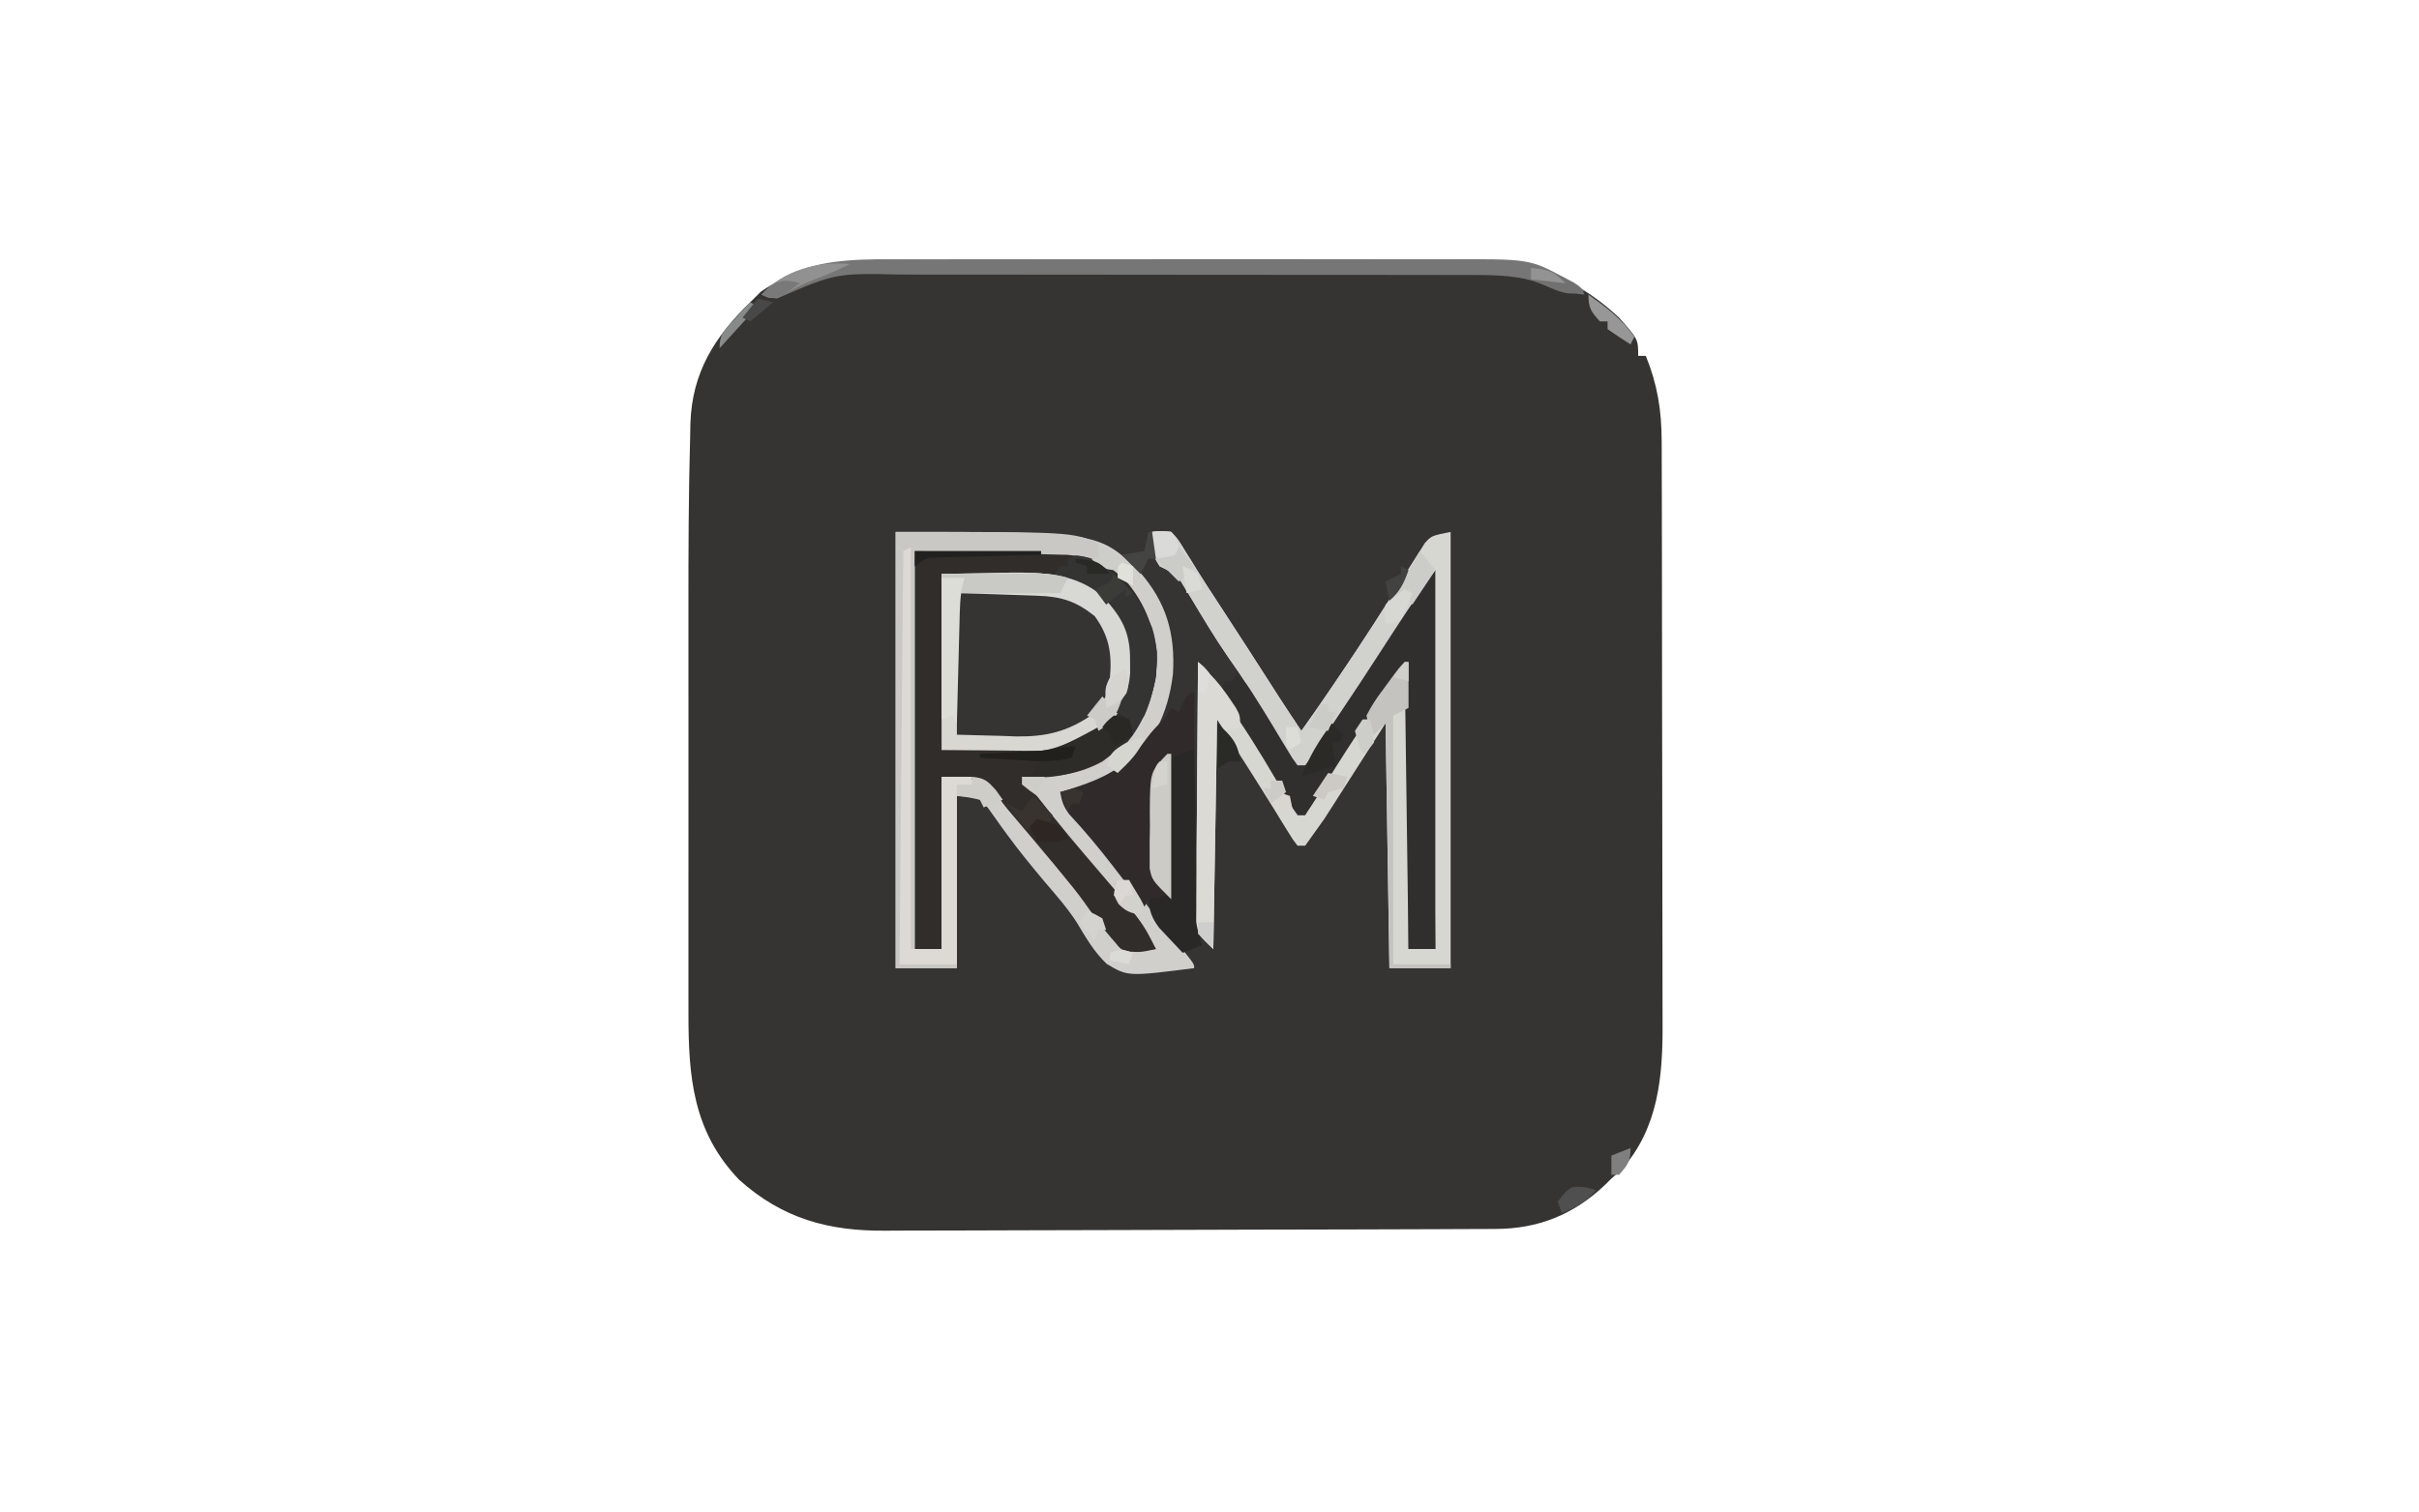
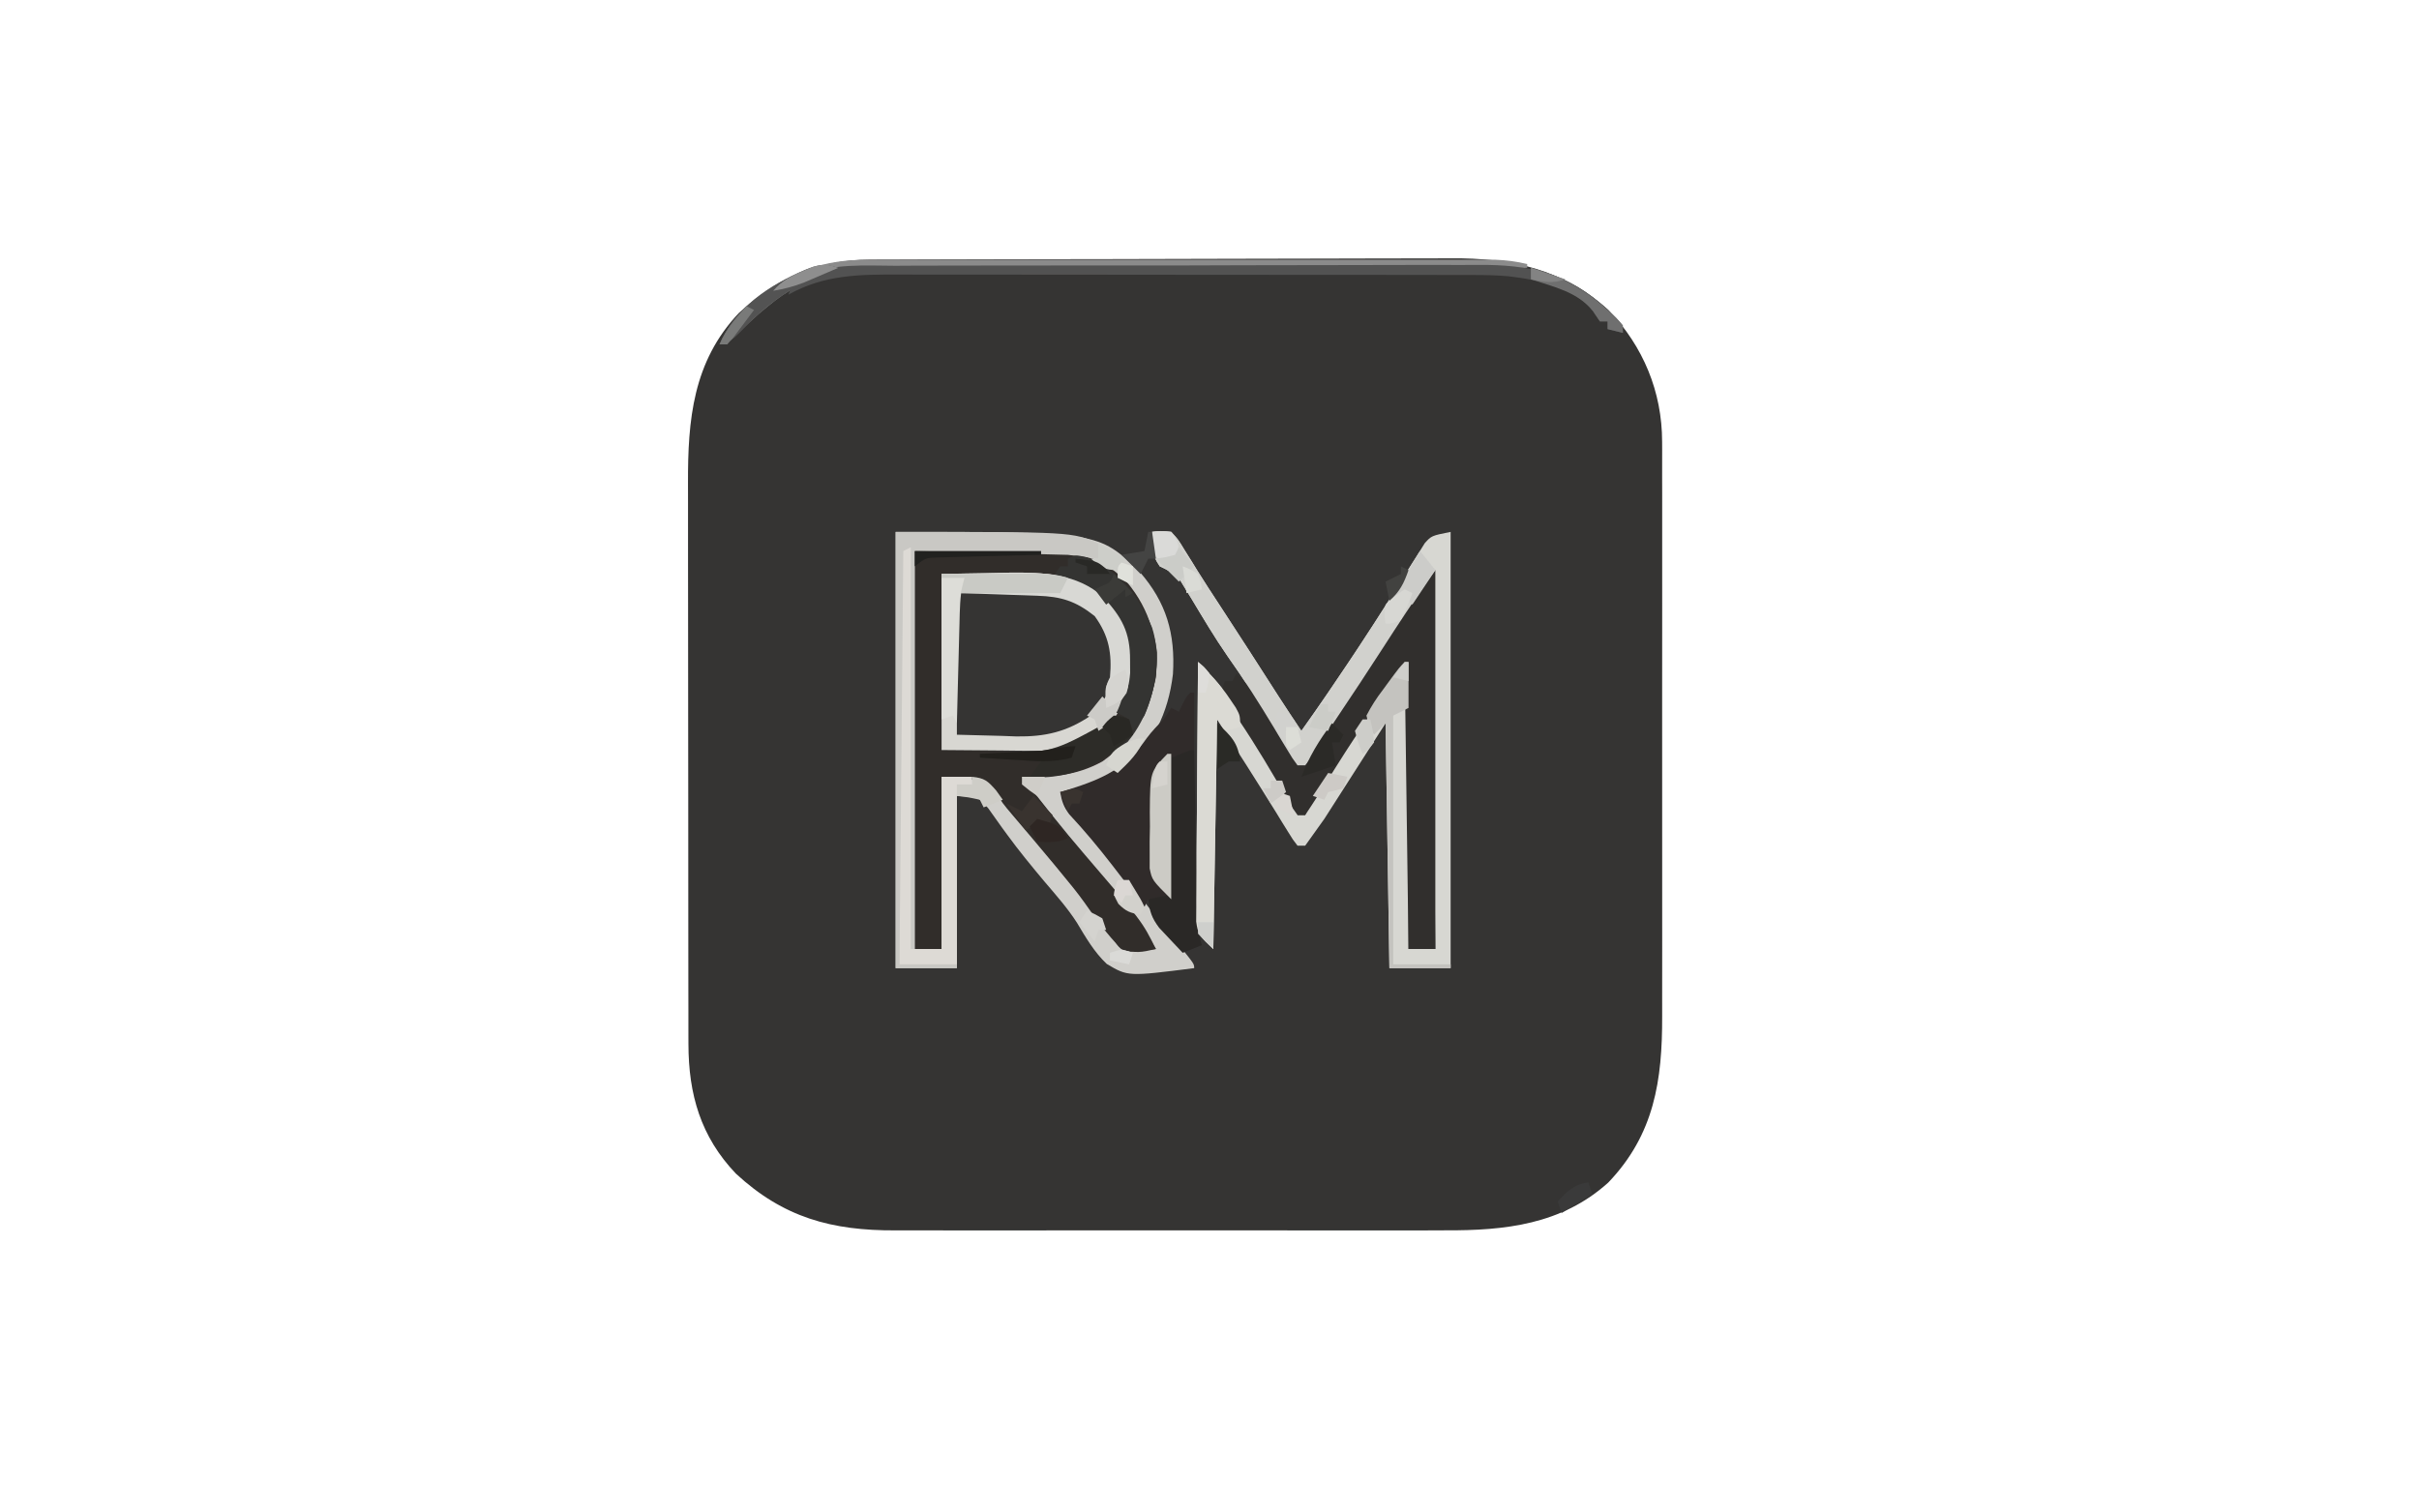
<svg xmlns="http://www.w3.org/2000/svg" version="1.1" width="632" height="395">
-   <path d="M0 0 C1.639 -0.003 3.278 -0.006 4.916 -0.01 C9.342 -0.019 13.768 -0.021 18.193 -0.022 C20.964 -0.023 23.734 -0.025 26.504 -0.027 C36.185 -0.037 45.865 -0.041 55.545 -0.04 C64.545 -0.039 73.545 -0.05 82.545 -0.066 C90.294 -0.079 98.043 -0.084 105.792 -0.084 C110.41 -0.083 115.029 -0.086 119.647 -0.097 C123.992 -0.106 128.336 -0.106 132.681 -0.099 C134.268 -0.098 135.855 -0.101 137.442 -0.107 C155.635 -0.172 168.964 2.41 182.617 15.145 C187.617 20.797 187.617 20.797 187.617 25.145 C188.277 25.145 188.937 25.145 189.617 25.145 C192.652 32.667 193.739 39.352 193.758 47.512 C193.761 48.22 193.764 48.928 193.767 49.658 C193.775 52.012 193.777 54.367 193.779 56.722 C193.783 58.418 193.788 60.114 193.794 61.81 C193.807 66.405 193.813 71 193.818 75.596 C193.821 78.471 193.825 81.346 193.829 84.222 C193.843 93.231 193.852 102.241 193.856 111.251 C193.861 121.627 193.878 132.003 193.907 142.379 C193.929 150.416 193.939 158.452 193.94 166.489 C193.941 171.282 193.947 176.074 193.965 180.866 C193.982 185.378 193.984 189.89 193.975 194.402 C193.974 196.05 193.979 197.698 193.989 199.346 C194.068 213.375 192.973 226.796 183.305 237.77 C181.975 238.946 181.975 238.946 180.617 240.145 C180.054 240.7 179.491 241.254 178.91 241.825 C170.754 249.566 161.452 253.291 150.308 253.299 C149.201 253.306 149.201 253.306 148.071 253.312 C145.596 253.326 143.121 253.332 140.647 253.338 C138.873 253.346 137.098 253.354 135.324 253.363 C129.495 253.389 123.666 253.404 117.836 253.419 C115.827 253.424 113.817 253.429 111.808 253.435 C103.446 253.456 95.083 253.475 86.721 253.486 C74.753 253.503 62.785 253.536 50.817 253.593 C42.394 253.632 33.971 253.651 25.548 253.656 C20.522 253.66 15.496 253.672 10.47 253.704 C5.735 253.735 1.001 253.741 -3.733 253.729 C-5.463 253.729 -7.194 253.737 -8.924 253.755 C-23.799 253.898 -35.864 250.666 -47.246 240.477 C-59.395 227.844 -60.539 213.429 -60.512 196.782 C-60.513 195.347 -60.515 193.912 -60.517 192.476 C-60.522 188.595 -60.52 184.714 -60.517 180.833 C-60.514 176.737 -60.517 172.642 -60.518 168.547 C-60.52 161.652 -60.518 154.757 -60.513 147.863 C-60.508 139.964 -60.509 132.066 -60.515 124.168 C-60.519 117.337 -60.52 110.506 -60.517 103.675 C-60.516 99.618 -60.515 95.561 -60.519 91.504 C-60.529 76.32 -60.491 61.137 -60.066 45.957 C-60.044 44.872 -60.023 43.787 -60.001 42.67 C-59.55 29.543 -53.745 20.197 -44.383 11.145 C-43.475 10.238 -42.568 9.33 -41.633 8.395 C-28.733 -0.535 -15.067 -0.006 0 0 Z " fill="#353433" transform="translate(240.3826,67.85474)" />
+   <path d="M0 0 C0.706 -0.004 1.411 -0.007 2.138 -0.011 C4.497 -0.022 6.856 -0.026 9.214 -0.03 C10.908 -0.036 12.602 -0.043 14.296 -0.05 C19.856 -0.071 25.415 -0.081 30.974 -0.091 C32.892 -0.095 34.81 -0.099 36.728 -0.103 C45.744 -0.123 54.759 -0.137 63.775 -0.145 C74.16 -0.155 84.544 -0.181 94.929 -0.222 C102.969 -0.252 111.009 -0.267 119.049 -0.27 C123.844 -0.272 128.639 -0.281 133.435 -0.306 C137.953 -0.33 142.47 -0.334 146.988 -0.324 C148.637 -0.323 150.286 -0.329 151.935 -0.343 C167.608 -0.467 181.159 2.37 193.13 13.178 C202.183 22.642 207.127 34.51 207.134 47.572 C207.139 48.625 207.139 48.625 207.144 49.699 C207.152 52.028 207.146 54.357 207.139 56.686 C207.142 58.365 207.146 60.045 207.15 61.724 C207.159 66.27 207.155 70.815 207.149 75.361 C207.144 80.129 207.149 84.897 207.152 89.665 C207.156 97.672 207.151 105.68 207.141 113.688 C207.13 122.929 207.134 132.169 207.145 141.41 C207.154 149.359 207.155 157.309 207.15 165.258 C207.147 169.999 207.146 174.74 207.153 179.481 C207.159 183.941 207.155 188.401 207.143 192.861 C207.141 194.492 207.141 196.123 207.146 197.754 C207.187 214.439 205.125 228.575 193.064 241.182 C180.89 252.137 166.13 253.749 150.455 253.665 C148.74 253.67 147.025 253.677 145.31 253.686 C140.69 253.704 136.071 253.697 131.451 253.684 C126.594 253.674 121.737 253.684 116.879 253.69 C108.726 253.697 100.572 253.688 92.419 253.669 C83.02 253.647 73.622 253.654 64.224 253.676 C56.124 253.694 48.025 253.697 39.925 253.686 C35.1 253.68 30.276 253.679 25.452 253.692 C20.914 253.704 16.377 253.696 11.84 253.673 C10.184 253.668 8.529 253.669 6.873 253.678 C-9.789 253.759 -22.433 250.347 -34.87 238.835 C-44.069 229.178 -47.235 218.111 -47.253 205.008 C-47.255 204.325 -47.258 203.641 -47.26 202.937 C-47.266 200.665 -47.266 198.393 -47.265 196.121 C-47.268 194.484 -47.271 192.848 -47.275 191.211 C-47.284 186.777 -47.286 182.343 -47.287 177.909 C-47.287 175.134 -47.29 172.359 -47.292 169.584 C-47.302 159.889 -47.306 150.195 -47.305 140.501 C-47.304 131.487 -47.315 122.473 -47.331 113.459 C-47.344 105.702 -47.349 97.946 -47.348 90.189 C-47.348 85.564 -47.351 80.94 -47.362 76.315 C-47.371 71.961 -47.371 67.606 -47.364 63.252 C-47.363 61.662 -47.365 60.072 -47.371 58.482 C-47.431 41.858 -46.085 26.634 -34.092 13.956 C-24.235 4.918 -13.373 0.045 0 0 Z " fill="#353433" transform="translate(227.1195,67.85283)" />
  <path d="M0 0 C53.003 0 53.003 0 63.727 10.402 C70.766 18.446 73.09 26.637 72.449 37.164 C71.266 47.271 67.086 56.186 58.98 62.598 C53.894 65.933 49.162 68 43 68 C45.962 72.746 49.033 77.177 52.812 81.312 C56.684 85.55 60.078 90.034 63.48 94.652 C66.915 99.27 70.558 103.725 74.19 108.188 C78 112.896 78 112.896 78 114 C60.687 116.194 60.687 116.194 55.151 112.9 C51.874 109.805 49.661 105.965 47.36 102.122 C44.901 98.286 41.887 94.902 38.938 91.438 C35.55 87.389 32.202 83.338 29.098 79.066 C28.655 78.462 28.212 77.857 27.756 77.235 C26.583 75.615 25.431 73.98 24.281 72.344 C21.831 69.363 21.831 69.363 16 69 C16 83.85 16 98.7 16 114 C10.72 114 5.44 114 0 114 C0 76.38 0 38.76 0 0 Z " fill="#353433" transform="translate(234,139)" />
  <path d="M0 0 C2.281 -0.297 2.281 -0.297 5 0 C6.781 1.922 6.781 1.922 8.5 4.75 C9.182 5.841 9.864 6.931 10.566 8.055 C10.947 8.676 11.327 9.297 11.719 9.937 C13.676 13.089 15.715 16.185 17.746 19.29 C22.909 27.182 28.014 35.112 33.098 43.055 C35.037 46.057 37.011 49.031 39 52 C43.275 46.009 47.413 39.933 51.5 33.812 C52.001 33.066 52.501 32.319 53.017 31.55 C56.056 26.993 59.021 22.397 61.934 17.758 C62.599 16.709 63.264 15.66 63.949 14.579 C65.258 12.512 66.554 10.436 67.836 8.353 C68.735 6.939 68.735 6.939 69.652 5.496 C70.178 4.652 70.704 3.809 71.246 2.939 C73 1 73 1 78 0 C78 37.62 78 75.24 78 114 C72.72 114 67.44 114 62 114 C61.67 92.88 61.34 71.76 61 50 C55.72 58.25 50.44 66.5 45 75 C43.35 77.31 41.7 79.62 40 82 C39.34 82 38.68 82 38 82 C36.814 80.478 36.814 80.478 35.496 78.336 C35.002 77.542 34.507 76.748 33.998 75.93 C33.483 75.087 32.968 74.244 32.438 73.375 C27.376 65.191 22.206 57.098 17 49 C16.67 68.8 16.34 88.6 16 109 C12 105 12 105 11.519 101.824 C11.528 100.571 11.537 99.319 11.546 98.028 C11.545 97.335 11.545 96.642 11.544 95.928 C11.547 93.644 11.578 91.362 11.609 89.078 C11.617 87.492 11.623 85.906 11.627 84.32 C11.642 80.15 11.681 75.982 11.725 71.812 C11.766 67.556 11.785 63.3 11.805 59.043 C11.848 50.695 11.916 42.348 12 34 C15.043 36.999 17.742 39.806 20.051 43.406 C20.581 44.227 21.111 45.048 21.657 45.893 C22.204 46.753 22.75 47.614 23.312 48.5 C23.88 49.385 24.447 50.27 25.032 51.181 C26.696 53.783 28.35 56.39 30 59 C30.683 60.074 30.683 60.074 31.379 61.169 C38 71.604 38 71.604 38 74 C38.66 74 39.32 74 40 74 C40.249 73.301 40.498 72.602 40.755 71.882 C42.17 68.606 43.937 65.853 45.922 62.887 C46.304 62.313 46.687 61.74 47.081 61.15 C47.889 59.94 48.699 58.733 49.512 57.527 C50.737 55.707 51.955 53.882 53.172 52.057 C62.537 38.049 62.537 38.049 66 34 C66.33 34 66.66 34 67 34 C67 58.75 67 83.5 67 109 C69.31 109 71.62 109 74 109 C73.505 60.49 73.505 60.49 73 11 C68.71 17.6 64.42 24.2 60 31 C53.688 40.5 53.688 40.5 50.738 44.898 C48.985 47.515 47.252 50.143 45.543 52.789 C44.828 53.89 44.112 54.991 43.375 56.125 C42.764 57.076 42.153 58.028 41.523 59.008 C41.021 59.665 40.518 60.323 40 61 C39.34 61 38.68 61 38 61 C36.691 59.231 36.691 59.231 35.207 56.758 C34.659 55.855 34.11 54.953 33.545 54.023 C32.973 53.067 32.402 52.11 31.812 51.125 C27.972 44.744 24.024 38.533 19.707 32.464 C16.339 27.603 13.32 22.51 10.275 17.441 C9.778 16.636 9.282 15.83 8.77 15 C8.332 14.278 7.895 13.556 7.445 12.812 C5.802 10.752 4.346 10.127 2 9 C-0.29 5.565 -0.178 4.015 0 0 Z " fill="#D7D7D2" transform="translate(301,139)" />
  <path d="M0 0 C53.003 0 53.003 0 63.727 10.402 C70.766 18.446 73.09 26.637 72.449 37.164 C71.266 47.271 67.086 56.186 58.98 62.598 C53.894 65.933 49.162 68 43 68 C45.962 72.746 49.033 77.177 52.812 81.312 C56.684 85.55 60.078 90.034 63.48 94.652 C66.915 99.27 70.558 103.725 74.19 108.188 C78 112.896 78 112.896 78 114 C60.687 116.194 60.687 116.194 55.151 112.9 C51.874 109.805 49.661 105.965 47.36 102.122 C44.901 98.286 41.887 94.902 38.938 91.438 C35.55 87.389 32.202 83.338 29.098 79.066 C28.655 78.462 28.212 77.857 27.756 77.235 C26.583 75.615 25.431 73.98 24.281 72.344 C21.831 69.363 21.831 69.363 16 69 C16 83.85 16 98.7 16 114 C10.72 114 5.44 114 0 114 C0 76.38 0 38.76 0 0 Z M5 5 C5 39.32 5 73.64 5 109 C7.31 109 9.62 109 12 109 C12 94.15 12 79.3 12 64 C23 65 23 65 25.508 66.68 C26.041 67.404 26.575 68.129 27.125 68.875 C28.084 70.109 28.084 70.109 29.062 71.367 C29.702 72.236 30.341 73.105 31 74 C32.368 75.672 33.743 77.339 35.125 79 C35.865 79.913 36.605 80.825 37.367 81.766 C39.398 84.269 41.45 86.754 43.508 89.234 C44.125 89.979 44.742 90.725 45.378 91.492 C46.597 92.962 47.817 94.431 49.04 95.898 C51.752 99.177 54.299 102.421 56.621 105.988 C58.647 109.162 58.647 109.162 61.457 109.684 C62.989 109.524 64.521 109.363 66.053 109.203 C66.696 109.136 67.338 109.069 68 109 C64.077 102.879 59.864 97.187 55.188 91.625 C53.952 90.139 52.716 88.654 51.48 87.168 C50.885 86.456 50.29 85.743 49.677 85.009 C43.941 78.138 38.282 71.229 33 64 C34.279 64.062 35.557 64.124 36.875 64.188 C46.333 64.173 53.374 60.745 60.625 54.875 C65.969 48.407 68.381 39.824 68.285 31.504 C67.53 24.872 64.258 18.064 60 13 C43.252 -0.321 29.275 5 5 5 Z " fill="#D0CFCB" transform="translate(234,139)" />
  <path d="M0 0 C46.664 0 46.664 0 55.465 8.156 C61.481 15.382 63.806 23.78 63 33 C61.058 42.496 56.942 49.372 49 55 C42.121 58.784 35.661 59.15 28 59 C33.352 65.905 38.733 72.757 44.438 79.375 C59.387 96.774 59.387 96.774 63 104 C59.196 104.873 57.635 105.194 54 104 C50.28 100.28 47.329 96.136 44.312 91.838 C42.484 89.278 40.506 86.859 38.5 84.438 C37.783 83.566 37.067 82.695 36.328 81.797 C32.771 77.523 29.179 73.28 25.578 69.043 C23 66 23 66 20.859 62.676 C17.306 58.801 17.306 58.801 7 59 C7 73.85 7 88.7 7 104 C4.69 104 2.38 104 0 104 C0 69.68 0 35.36 0 0 Z M7 6 C7 21.18 7 36.36 7 52 C12.074 52.103 17.148 52.206 22.375 52.312 C23.955 52.358 25.534 52.404 27.162 52.45 C36.176 52.539 43.608 51.764 50.634 45.556 C56.021 39.665 56.509 32.821 56.379 25.195 C55.639 18.956 52.515 15.549 48.25 11.188 C39.654 5.402 31.044 5.62 20.938 5.812 C16.338 5.874 11.739 5.936 7 6 Z " fill="#312D2A" transform="translate(239,144)" />
  <path d="M0 0 C0.33 0 0.66 0 1 0 C1 32.67 1 65.34 1 99 C-1.31 99 -3.62 99 -6 99 C-6.33 74.58 -6.66 50.16 -7 25 C-13.069 33.497 -18.977 41.864 -24.5 50.688 C-25.698 52.587 -26.896 54.487 -28.094 56.387 C-28.862 57.612 -28.862 57.612 -29.646 58.862 C-30.74 60.59 -31.866 62.298 -33 64 C-33.66 64 -34.32 64 -35 64 C-36.202 62.354 -36.202 62.354 -37.539 60.047 C-38.034 59.205 -38.529 58.363 -39.038 57.496 C-39.562 56.59 -40.086 55.684 -40.625 54.75 C-44.758 47.693 -48.994 40.858 -53.77 34.215 C-54.176 33.484 -54.582 32.753 -55 32 C-54.505 30.515 -54.505 30.515 -54 29 C-53.34 29 -52.68 29 -52 29 C-51.67 28.34 -51.34 27.68 -51 27 C-46.545 31.08 -43.418 35.603 -40.188 40.688 C-39.685 41.459 -39.183 42.231 -38.666 43.025 C-35 48.736 -35 48.736 -35 51 C-30.741 47.28 -28.113 42.643 -25.188 37.875 C-21.553 32.031 -17.88 26.275 -13.863 20.684 C-10.666 16.078 -7.666 11.343 -4.642 6.623 C-4.185 5.911 -3.729 5.198 -3.258 4.465 C-2.641 3.5 -2.641 3.5 -2.012 2.515 C-1 1 -1 1 0 0 Z " fill="#312F2D" transform="translate(374,149)" />
  <path d="M0 0 C0.33 0 0.66 0 1 0 C1 4.95 1 9.9 1 15 C-0.98 15.66 -2.96 16.32 -5 17 C-5 29.21 -5 41.42 -5 54 C-6.98 54 -8.96 54 -11 54 C-11.33 54.66 -11.66 55.32 -12 56 C-12.387 55.497 -12.775 54.993 -13.174 54.475 C-14.968 52.148 -16.765 49.824 -18.562 47.5 C-19.172 46.709 -19.781 45.917 -20.408 45.102 C-23.98 40.491 -27.647 36.067 -31.633 31.807 C-33.106 29.86 -33.587 28.386 -34 26 C-33.203 25.758 -32.407 25.515 -31.586 25.266 C-22.604 22.425 -16.845 19.725 -11.395 11.902 C-10.055 10.075 -8.603 8.594 -7 7 C-6.34 6.01 -5.68 5.02 -5 4 C-4.34 4.33 -3.68 4.66 -3 5 C-2.691 4.361 -2.381 3.721 -2.062 3.062 C-1 1 -1 1 0 0 Z " fill="#302B2A" transform="translate(311,181)" />
  <path d="M0 0 C6.837 -0.124 6.837 -0.124 13.812 -0.25 C15.226 -0.286 16.64 -0.323 18.097 -0.36 C26.745 -0.435 35.514 -0.049 42.232 6.015 C48.103 12.381 49.479 17.028 49.305 25.672 C48.78 31.402 47.311 35.761 43.129 39.812 C37.099 44.554 32.252 46.257 24.512 46.195 C23.225 46.19 21.938 46.185 20.612 46.18 C18.987 46.162 17.362 46.144 15.688 46.125 C7.922 46.063 7.922 46.063 0 46 C0 30.82 0 15.64 0 0 Z M4 5 C4 17.21 4 29.42 4 42 C7.919 42.103 11.838 42.206 15.875 42.312 C17.089 42.358 18.303 42.404 19.554 42.45 C27.133 42.546 32.668 41.264 39 37 C43.173 32.827 44.801 29.026 45.375 23.188 C45.224 18.49 43.778 14.779 41 11 C35.951 6.364 31.661 4.87 24.801 4.902 C23.712 4.905 22.623 4.907 21.501 4.91 C19.428 4.924 19.428 4.924 17.312 4.938 C12.919 4.958 8.526 4.979 4 5 Z " fill="#D8D7D2" transform="translate(246,150)" />
-   <path d="M0 0 C1.639 -0.003 3.278 -0.006 4.916 -0.01 C9.342 -0.019 13.768 -0.021 18.193 -0.022 C20.964 -0.023 23.734 -0.025 26.504 -0.027 C36.185 -0.037 45.865 -0.041 55.545 -0.04 C64.545 -0.039 73.545 -0.05 82.545 -0.066 C90.294 -0.079 98.043 -0.084 105.792 -0.084 C110.41 -0.083 115.029 -0.086 119.647 -0.097 C123.992 -0.106 128.336 -0.106 132.681 -0.099 C134.268 -0.098 135.855 -0.101 137.442 -0.107 C159.201 -0.185 159.201 -0.185 168.242 4.645 C169.06 5.068 169.877 5.491 170.719 5.927 C172.617 7.145 172.617 7.145 173.617 9.145 C169.787 8.754 166.726 8.193 163.18 6.645 C157.073 4.074 150.802 4.02 144.244 4.012 C143.548 4.009 142.851 4.007 142.133 4.005 C139.823 3.998 137.513 3.999 135.202 4 C133.536 3.997 131.87 3.994 130.203 3.99 C125.693 3.981 121.182 3.979 116.672 3.978 C113.849 3.977 111.026 3.975 108.203 3.973 C98.34 3.963 88.477 3.959 78.614 3.96 C69.444 3.961 60.273 3.95 51.103 3.934 C43.211 3.921 35.318 3.916 27.426 3.916 C22.721 3.917 18.015 3.914 13.31 3.903 C8.881 3.894 4.452 3.894 0.023 3.901 C-1.594 3.902 -3.211 3.899 -4.829 3.893 C-22.038 3.522 -22.038 3.522 -37.383 10.145 C-39.758 9.895 -39.758 9.895 -41.383 9.145 C-38.9 6.267 -36.296 4.998 -32.82 3.52 C-31.849 3.095 -30.879 2.669 -29.879 2.231 C-20.304 -0.743 -9.929 -0.004 0 0 Z " fill="#767676" transform="translate(240.3826,67.85474)" />
  <path d="M0 0 C2.281 -0.297 2.281 -0.297 5 0 C6.781 1.922 6.781 1.922 8.5 4.75 C9.182 5.841 9.864 6.931 10.566 8.055 C10.947 8.676 11.327 9.297 11.719 9.937 C13.676 13.089 15.715 16.185 17.746 19.29 C22.909 27.182 28.014 35.112 33.098 43.055 C35.037 46.057 37.011 49.031 39 52 C49.908 36.714 60.053 20.923 70 5 C71.32 6.65 72.64 8.3 74 10 C73.622 10.525 73.245 11.049 72.855 11.59 C68.482 17.746 64.356 24.04 60.271 30.388 C56.321 36.522 52.297 42.603 48.23 48.66 C46.836 50.739 45.468 52.828 44.113 54.934 C43.581 55.76 43.049 56.586 42.5 57.438 C41.835 58.487 41.835 58.487 41.156 59.559 C40.775 60.034 40.393 60.51 40 61 C39.34 61 38.68 61 38 61 C36.691 59.231 36.691 59.231 35.207 56.758 C34.659 55.855 34.11 54.953 33.545 54.023 C32.973 53.067 32.402 52.11 31.812 51.125 C27.972 44.744 24.024 38.533 19.707 32.464 C16.339 27.603 13.32 22.51 10.275 17.441 C9.778 16.636 9.282 15.83 8.77 15 C8.332 14.278 7.895 13.556 7.445 12.812 C5.802 10.752 4.346 10.127 2 9 C-0.29 5.565 -0.178 4.015 0 0 Z " fill="#D1D1CD" transform="translate(301,139)" />
  <path d="M0 0 C0.66 0 1.32 0 2 0 C2 34.65 2 69.3 2 105 C4.64 105 7.28 105 10 105 C10 90.15 10 75.3 10 60 C12.64 60 15.28 60 18 60 C18 60.66 18 61.32 18 62 C16.68 62 15.36 62 14 62 C14 77.51 14 93.02 14 109 C9.05 109 4.1 109 -1 109 C-1.023 94.936 -1.041 80.872 -1.052 66.807 C-1.057 60.278 -1.064 53.748 -1.075 47.218 C-1.086 40.922 -1.092 34.626 -1.095 28.331 C-1.097 25.923 -1.1 23.515 -1.106 21.107 C-1.113 17.747 -1.114 14.387 -1.114 11.028 C-1.117 10.021 -1.121 9.015 -1.124 7.978 C-1.123 7.068 -1.122 6.158 -1.12 5.22 C-1.122 4.027 -1.122 4.027 -1.123 2.81 C-1 1 -1 1 0 0 Z " fill="#DDDAD5" transform="translate(236,143)" />
  <path d="M0 0 C46 0 46 0 53 3 C53 4.32 53 5.64 53 7 C50.36 6.67 47.72 6.34 45 6 C25.2 5.505 25.2 5.505 5 5 C5 39.32 5 73.64 5 109 C4.67 109 4.34 109 4 109 C4 74.35 4 39.7 4 4 C3.01 4.495 3.01 4.495 2 5 C1.67 40.64 1.34 76.28 1 113 C5.95 113 10.9 113 16 113 C16 113.33 16 113.66 16 114 C10.72 114 5.44 114 0 114 C0 76.38 0 38.76 0 0 Z " fill="#C9C8C4" transform="translate(234,139)" />
+   <path d="M0 0 C0.711 -0.002 1.423 -0.003 2.155 -0.005 C4.533 -0.009 6.91 -0.006 9.288 -0.002 C10.994 -0.004 12.701 -0.006 14.408 -0.008 C19.04 -0.012 23.673 -0.011 28.305 -0.007 C33.152 -0.005 38 -0.007 42.848 -0.009 C50.988 -0.011 59.129 -0.008 67.27 -0.003 C76.682 0.002 86.094 0 95.505 -0.005 C103.586 -0.01 111.667 -0.01 119.748 -0.008 C124.574 -0.006 129.4 -0.006 134.227 -0.009 C138.764 -0.012 143.301 -0.01 147.839 -0.004 C149.504 -0.003 151.169 -0.003 152.835 -0.006 C155.108 -0.008 157.38 -0.005 159.653 0 C160.925 0 162.197 0.001 163.508 0.001 C166.415 0.111 169.005 0.45 171.827 1.127 C171.827 1.457 171.827 1.787 171.827 2.127 C170.893 2.128 169.959 2.128 168.997 2.129 C146.252 2.143 123.508 2.186 100.764 2.259 C89.765 2.294 78.766 2.319 67.767 2.323 C58.178 2.326 48.589 2.346 39.001 2.388 C33.925 2.409 28.85 2.421 23.775 2.413 C18.993 2.406 14.211 2.422 9.429 2.455 C7.679 2.463 5.929 2.463 4.178 2.454 C-8.095 2.394 -16.806 4.058 -26.486 12.127 C-27.308 12.809 -28.131 13.491 -28.978 14.193 C-30.763 15.766 -32.458 17.357 -34.111 19.064 C-36.173 21.127 -36.173 21.127 -39.173 22.127 C-35.132 12.576 -26.157 6.582 -16.861 2.752 C-11.183 0.593 -6.075 0.002 0 0 Z " fill="#8B8B8B" transform="translate(227.1733,67.87302)" />
  <path d="M0 0 C0.01 0.58 0.021 1.16 0.031 1.757 C0.139 7.792 0.254 13.826 0.372 19.861 C0.416 22.113 0.457 24.365 0.497 26.618 C0.555 29.855 0.619 33.091 0.684 36.328 C0.7 37.336 0.717 38.343 0.734 39.381 C0.754 40.322 0.774 41.262 0.795 42.231 C0.81 43.058 0.826 43.884 0.842 44.735 C0.996 46.936 1.394 48.883 2 51 C0.35 51.66 -1.3 52.32 -3 53 C-4.324 51.615 -5.634 50.217 -6.938 48.812 C-7.668 48.035 -8.399 47.258 -9.152 46.457 C-11.099 43.869 -11.644 42.181 -12 39 C-9.525 38.505 -9.525 38.505 -7 38 C-6.67 26.12 -6.34 14.24 -6 2 C-1 0 -1 0 0 0 Z " fill="#2A2826" transform="translate(312,196)" />
  <path d="M0 0 C9.042 3.851 13.468 9.487 17.375 18.438 C19.773 26.168 18.461 34.085 15.375 41.438 C14.419 42.803 13.429 44.147 12.375 45.438 C12.045 44.447 11.715 43.458 11.375 42.438 C9.375 41.229 9.375 41.229 7.375 40.438 C7.87 39.551 8.365 38.664 8.875 37.75 C11.446 31.668 11.796 24.145 9.426 17.961 C5.034 10.562 -0.587 7.749 -8.625 5.438 C-7.965 4.447 -7.305 3.458 -6.625 2.438 C-5.965 2.438 -5.305 2.438 -4.625 2.438 C-4.625 1.778 -4.625 1.117 -4.625 0.438 C-2.625 -0.562 -2.625 -0.562 0 0 Z " fill="#343432" transform="translate(283.625,145.5625)" />
  <path d="M0 0 C3.11 3.065 5.892 5.984 8.312 9.625 C8.824 10.38 9.336 11.136 9.863 11.914 C11 14 11 14 11 17 C9.68 17.33 8.36 17.66 7 18 C6.34 17.01 5.68 16.02 5 15 C4.67 34.8 4.34 54.6 4 75 C0 71 0 71 -0.481 67.824 C-0.472 66.571 -0.463 65.319 -0.454 64.028 C-0.455 63.335 -0.455 62.642 -0.456 61.928 C-0.453 59.644 -0.422 57.362 -0.391 55.078 C-0.383 53.492 -0.377 51.906 -0.373 50.32 C-0.358 46.15 -0.319 41.982 -0.275 37.812 C-0.234 33.556 -0.215 29.3 -0.195 25.043 C-0.152 16.695 -0.084 8.348 0 0 Z " fill="#DBDAD4" transform="translate(313,173)" />
  <path d="M0 0 C3.928 -0.1 7.856 -0.172 11.786 -0.22 C13.766 -0.249 15.745 -0.3 17.725 -0.352 C26.49 -0.44 35.411 -0.143 42.232 6.015 C47.108 11.303 49.283 15.211 49.25 22.5 C49.258 24.186 49.258 24.186 49.266 25.906 C49.01 28.88 48.642 30.542 47 33 C44.875 34.25 44.875 34.25 43 35 C42.875 29.25 42.875 29.25 44 27 C44.541 20.724 43.75 16.172 40 11 C35.044 7.055 31.251 5.896 25.02 5.684 C23.856 5.642 22.693 5.6 21.494 5.557 C20.279 5.517 19.064 5.478 17.812 5.438 C16.586 5.394 15.359 5.351 14.096 5.307 C11.064 5.2 8.032 5.098 5 5 C5.33 3.68 5.66 2.36 6 1 C4.02 1 2.04 1 0 1 C0 0.67 0 0.34 0 0 Z " fill="#D8D8D4" transform="translate(246,150)" />
+   <path d="M0 0 C1.814 -0.009 3.629 -0.019 5.443 -0.031 C10.352 -0.058 15.261 -0.059 20.171 -0.054 C24.278 -0.052 28.386 -0.061 32.493 -0.071 C42.19 -0.093 51.886 -0.094 61.582 -0.082 C71.563 -0.07 81.544 -0.095 91.525 -0.137 C100.114 -0.172 108.702 -0.184 117.291 -0.178 C122.412 -0.174 127.533 -0.179 132.654 -0.207 C137.474 -0.233 142.292 -0.228 147.111 -0.203 C148.872 -0.198 150.633 -0.203 152.393 -0.22 C165.611 -0.335 175.896 1.871 185.844 11.299 C186.664 12.057 187.484 12.815 188.329 13.596 C190.094 15.549 190.094 15.549 190.094 17.549 C188.774 17.219 187.454 16.889 186.094 16.549 C186.094 15.889 186.094 15.229 186.094 14.549 C185.434 14.549 184.774 14.549 184.094 14.549 C183.496 13.662 182.898 12.776 182.282 11.862 C177.241 5.531 167.869 3.645 160.21 2.746 C157.036 2.451 153.888 2.42 150.701 2.416 C149.653 2.412 149.653 2.412 148.584 2.409 C146.266 2.402 143.949 2.403 141.632 2.404 C139.961 2.401 138.289 2.398 136.618 2.394 C132.095 2.385 127.573 2.383 123.05 2.382 C120.221 2.381 117.392 2.379 114.563 2.377 C104.684 2.367 94.805 2.363 84.926 2.364 C75.732 2.365 66.538 2.354 57.344 2.338 C49.436 2.325 41.528 2.32 33.621 2.32 C28.904 2.321 24.187 2.318 19.47 2.307 C15.034 2.298 10.597 2.298 6.161 2.305 C4.537 2.306 2.914 2.304 1.291 2.297 C-9.167 2.261 -18.545 2.269 -27.906 7.549 C-26.778 4.166 -26.497 3.916 -23.462 2.396 C-16.033 -0.664 -7.894 -0.025 0 0 Z " fill="#525252" transform="translate(233.9055,69.45068)" />
  <path d="M0 0 C2.375 0.188 2.375 0.188 4 1 C4.495 2.98 4.495 2.98 5 5 C-3.388 12.952 -10.264 16.23 -22 16 C-21.01 14.68 -20.02 13.36 -19 12 C-24.28 11.67 -29.56 11.34 -35 11 C-35 10.67 -35 10.34 -35 10 C-33.828 9.974 -32.656 9.948 -31.449 9.922 C-15.908 9.506 -15.908 9.506 -2.562 2.188 C-1.717 1.466 -0.871 0.744 0 0 Z " fill="#2D2C28" transform="translate(291,187)" />
  <path d="M0 0 C0.33 0 0.66 0 1 0 C1 3.96 1 7.92 1 12 C-0.98 12.99 -0.98 12.99 -3 14 C-3 35.45 -3 56.9 -3 79 C1.95 79 6.9 79 12 79 C12 79.33 12 79.66 12 80 C6.72 80 1.44 80 -4 80 C-4.495 48.32 -4.495 48.32 -5 16 C-5.99 16.99 -6.98 17.98 -8 19 C-9.27 16.922 -9.27 16.922 -10 14 C-8.663 11.464 -7.411 9.489 -5.688 7.25 C-5.043 6.366 -5.043 6.366 -4.385 5.465 C-1.397 1.397 -1.397 1.397 0 0 Z " fill="#C4C3BF" transform="translate(367,173)" />
  <path d="M0 0 C0.33 0 0.66 0 1 0 C1 12.54 1 25.08 1 38 C-4 33 -4 33 -4.631 29.941 C-4.63 28.826 -4.63 27.711 -4.629 26.562 C-4.631 25.338 -4.633 24.113 -4.635 22.852 C-4.611 21.581 -4.587 20.31 -4.562 19 C-4.573 17.729 -4.584 16.458 -4.596 15.148 C-4.513 4.67 -4.513 4.67 0 0 Z " fill="#CCCBC5" transform="translate(305,197)" />
  <path d="M0 0 C1.98 0 3.96 0 6 0 C5.842 0.499 5.683 0.997 5.52 1.511 C4.804 4.936 4.764 8.342 4.684 11.828 C4.663 12.577 4.642 13.326 4.621 14.098 C4.555 16.482 4.496 18.866 4.438 21.25 C4.394 22.87 4.351 24.49 4.307 26.109 C4.2 30.073 4.098 34.036 4 38 C3.67 37.34 3.34 36.68 3 36 C1.515 36.495 1.515 36.495 0 37 C0 24.79 0 12.58 0 0 Z " fill="#DDDDD8" transform="translate(246,151)" />
  <path d="M0 0 C4.057 -0.025 8.114 -0.043 12.17 -0.055 C13.55 -0.06 14.929 -0.067 16.308 -0.075 C18.294 -0.088 20.28 -0.093 22.266 -0.098 C23.46 -0.103 24.654 -0.108 25.884 -0.114 C28.467 -0.019 30.55 0.234 33 1 C32.34 2.32 31.68 3.64 31 5 C22.42 5 13.84 5 5 5 C5.33 3.68 5.66 2.36 6 1 C4.02 1 2.04 1 0 1 C0 0.67 0 0.34 0 0 Z " fill="#C9CAC5" transform="translate(246,150)" />
+   <path d="M0 0 C-1.108 0.385 -1.108 0.385 -2.238 0.777 C-11.647 4.328 -18.659 9.511 -25.629 16.719 C-28 19 -28 19 -31 20 C-26.938 10.398 -17.902 4.474 -8.625 0.5 C-5.288 -0.848 -3.429 -1.19 0 0 Z " fill="#535353" transform="translate(219,70)" />
+   <path d="M0 0 C9.454 2.48 17.454 7.691 24 15 C24 15.66 24 16.32 24 17 C22.68 16.67 21.36 16.34 20 16 C20 15.34 20 14.68 20 14 C19.34 14 18.68 14 18 14 C17.402 13.113 16.804 12.226 16.188 11.312 C12.282 6.3 5.814 4.924 0 3 C0 2.01 0 1.02 0 0 Z " fill="#6F6F6F" transform="translate(400,70)" />
  <path d="M0 0 C0.99 0.99 1.98 1.98 3 3 C2.67 3.66 2.34 4.32 2 5 C1.34 5 0.68 5 0 5 C0.33 6.98 0.66 8.96 1 11 C-3.455 12.485 -3.455 12.485 -8 14 C-5.939 8.685 -3.437 4.552 0 0 Z " fill="#2B2A27" transform="translate(348,189)" />
-   <path d="M0 0 C-2.918 1.516 -5.868 2.76 -8.938 3.938 C-11.831 5.068 -14.236 6.149 -16.875 7.812 C-19 9 -19 9 -21.312 8.688 C-21.869 8.461 -22.426 8.234 -23 8 C-17.512 1.613 -8.098 -0.779 0 0 Z " fill="#919191" transform="translate(222,69)" />
  <path d="M0 0 C1.32 1.65 2.64 3.3 4 5 C2.02 7.97 0.04 10.94 -2 14 C-2.66 13.34 -3.32 12.68 -4 12 C-4.99 12 -5.98 12 -7 12 C-4.69 8.04 -2.38 4.08 0 0 Z " fill="#CCCCC9" transform="translate(371,144)" />
  <path d="M0 0 C3.255 0.349 4.019 1.021 6.25 3.562 C6.827 4.367 7.405 5.171 8 6 C6.35 6.66 4.7 7.32 3 8 C2.67 7.34 2.34 6.68 2 6 C-1.029 5.342 -1.029 5.342 -4 5 C-4 4.01 -4 3.02 -4 2 C-2.68 2 -1.36 2 0 2 C0 1.34 0 0.68 0 0 Z " fill="#CECDC7" transform="translate(254,203)" />
  <path d="M0 0 C1.65 1.65 3.3 3.3 5 5 C4.67 5.99 4.34 6.98 4 8 C3.01 7.67 2.02 7.34 1 7 C0.01 7.66 -0.98 8.32 -2 9 C-3.65 6.69 -5.3 4.38 -7 2 C-5.02 2.99 -5.02 2.99 -3 4 C-2.01 2.68 -1.02 1.36 0 0 Z " fill="#39332F" transform="translate(270,208)" />
  <path d="M0 0 C2.375 -0.188 2.375 -0.188 5 0 C7 3 7 3 6.75 5.125 C6 7 6 7 4 8 C1.875 7.062 1.875 7.062 0 6 C0 4.02 0 2.04 0 0 Z " fill="#DADAD8" transform="translate(301,139)" />
-   <path d="M0 0 C5.706 0.428 9.411 2.843 14 6 C10.31 7.371 8.291 6.6 4.75 5.062 C3.858 4.682 2.966 4.302 2.047 3.91 C1.371 3.61 0.696 3.309 0 3 C0 2.01 0 1.02 0 0 Z " fill="#717171" transform="translate(400,70)" />
  <path d="M0 0 C0.99 0 1.98 0 3 0 C6.223 5.273 6.223 5.273 7 7 C6.67 7.66 6.34 8.32 6 9 C3.281 8.625 2.158 8.158 0.188 6.188 C-1 4 -1 4 -0.688 1.75 C-0.461 1.173 -0.234 0.595 0 0 Z " fill="#D2D1CC" transform="translate(292,230)" />
  <path d="M0 0 C3.536 3.173 5.586 5.167 6 10 C5.01 10 4.02 10 3 10 C2.01 10.66 1.02 11.32 0 12 C0 8.04 0 4.08 0 0 Z " fill="#2A2A26" transform="translate(318,189)" />
  <path d="M0 0 C-1.555 3.817 -4.036 6.192 -7 9 C-7.99 8.34 -8.98 7.68 -10 7 C-8.892 3.786 -8.015 3.009 -5 1.25 C-2 0 -2 0 0 0 Z " fill="#D6D6D0" transform="translate(299,193)" />
  <path d="M0 0 C10.89 0 21.78 0 33 0 C33 0.33 33 0.66 33 1 C32.107 1.02 31.214 1.04 30.294 1.06 C26.978 1.138 23.663 1.225 20.347 1.317 C18.913 1.356 17.478 1.391 16.044 1.422 C13.981 1.468 11.918 1.526 9.855 1.586 C8.614 1.617 7.373 1.649 6.094 1.681 C2.834 1.774 2.834 1.774 0 4 C0 2.68 0 1.36 0 0 Z " fill="#21211F" transform="translate(239,144)" />
  <path d="M0 0 C1.875 0.625 1.875 0.625 4 2 C5.25 5.125 5.25 5.125 6 8 C5.01 8.66 4.02 9.32 3 10 C-1.062 4.585 -1.062 4.585 -0.75 1.625 C-0.502 1.089 -0.255 0.552 0 0 Z " fill="#D1D1CE" transform="translate(334,186)" />
-   <path d="M0 0 C4.637 3.275 8.685 6.304 12 11 C11.67 11.66 11.34 12.32 11 13 C8.962 11.726 6.961 10.389 5 9 C5 8.34 5 7.68 5 7 C4.34 7 3.68 7 3 7 C0.704 4.439 0 3.52 0 0 Z " fill="#979797" transform="translate(415,77)" />
  <path d="M0 0 C-0.33 0.99 -0.66 1.98 -1 3 C-5.955 4.385 -10.746 3.891 -15.812 3.562 C-17.138 3.484 -17.138 3.484 -18.49 3.404 C-20.661 3.275 -22.83 3.138 -25 3 C-25 2.67 -25 2.34 -25 2 C-23.747 1.939 -22.494 1.879 -21.203 1.816 C-19.552 1.732 -17.901 1.647 -16.25 1.562 C-15.425 1.523 -14.6 1.484 -13.75 1.443 C-12.951 1.401 -12.152 1.36 -11.328 1.316 C-10.595 1.28 -9.862 1.243 -9.106 1.205 C-5.947 0.897 -3.205 0 0 0 Z " fill="#22201C" transform="translate(281,195)" />
  <path d="M0 0 C0.66 0.66 1.32 1.32 2 2 C2.99 1.67 3.98 1.34 5 1 C3.731 4.914 2.488 6.791 -1 9 C-1.33 8.01 -1.66 7.02 -2 6 C-2.66 5.67 -3.32 5.34 -4 5 C-2.68 3.35 -1.36 1.7 0 0 Z " fill="#CCCBC7" transform="translate(288,182)" />
  <path d="M0 0 C0.863 2.417 1.113 3.65 0.312 6.125 C-1.219 8.313 -2.548 9.019 -5 10 C-5.368 4.485 -5.368 4.485 -3.625 2.188 C-2 1 -2 1 0 0 Z " fill="#D5D4D0" transform="translate(294,175)" />
  <path d="M0 0 C2.188 0.312 2.188 0.312 4 1 C4.33 2.32 4.66 3.64 5 5 C2.525 6.485 2.525 6.485 0 8 C-0.33 7.01 -0.66 6.02 -1 5 C-1.66 4.34 -2.32 3.68 -3 3 C-1.75 1.438 -1.75 1.438 0 0 Z " fill="#292824" transform="translate(291,187)" />
  <path d="M0 0 C5.75 1.625 5.75 1.625 8 5 C5.299 6.351 2.992 6 0 6 C-0.66 4.68 -1.32 3.36 -2 2 C-1.34 1.34 -0.68 0.68 0 0 Z " fill="#2E2623" transform="translate(271,214)" />
  <path d="M0 0 C1.32 1.65 2.64 3.3 4 5 C2.667 6.333 1.333 7.667 0 9 C-2 7 -4 5 -6 3 C-5.196 2.876 -4.391 2.752 -3.562 2.625 C-2.717 2.419 -1.871 2.212 -1 2 C-0.67 1.34 -0.34 0.68 0 0 Z " fill="#CBCCC8" transform="translate(308,143)" />
-   <path d="M0 0 C1.361 0.371 1.361 0.371 2.75 0.75 C-0.023 3.831 -2.313 5.438 -6.25 6.75 C-6.58 5.76 -6.91 4.77 -7.25 3.75 C-4.05 -0.312 -4.05 -0.312 0 0 Z " fill="#4F4F4F" transform="translate(414.25,310.25)" />
+   <path d="M0 0 C0.33 0.99 0.66 1.98 1 3 C-1.64 4.65 -4.28 6.3 -7 8 C-7.33 7.01 -7.66 6.02 -8 5 C-5.472 2.201 -3.796 0.542 0 0 Z " fill="#3A3A3A" transform="translate(415,309)" />
  <path d="M0 0 C0.66 0.33 1.32 0.66 2 1 C0.75 4.438 0.75 4.438 -1 8 C-3.188 8.938 -3.188 8.938 -5 9 C-5.312 6.75 -5.312 6.75 -5 4 C-2.5 1.688 -2.5 1.688 0 0 Z " fill="#D7D7D3" transform="translate(367,154)" />
  <path d="M0 0 C3.465 1.98 3.465 1.98 7 4 C6.01 5.485 6.01 5.485 5 7 C1.483 7 0.629 6.176 -2 4 C-1.34 4 -0.68 4 0 4 C0 2.68 0 1.36 0 0 Z " fill="#CDCEC9" transform="translate(287,142)" />
  <path d="M0 0 C1.65 1.65 3.3 3.3 5 5 C4.01 5.495 4.01 5.495 3 6 C3 5.34 3 4.68 3 4 C1.35 5.32 -0.3 6.64 -2 8 C-2.99 6.68 -3.98 5.36 -5 4 C-4.361 3.711 -3.721 3.422 -3.062 3.125 C-0.848 2.172 -0.848 2.172 0 0 Z " fill="#3B3B38" transform="translate(291,150)" />
  <path d="M0 0 C1.938 0.812 1.938 0.812 4 2 C4.33 2.99 4.66 3.98 5 5 C4.34 5 3.68 5 3 5 C2.67 5.99 2.34 6.98 2 8 C0.68 6.35 -0.64 4.7 -2 3 C-1.34 2.01 -0.68 1.02 0 0 Z " fill="#D4D3CF" transform="translate(284,238)" />
  <path d="M0 0 C0.66 0 1.32 0 2 0 C2 0.66 2 1.32 2 2 C2.66 2 3.32 2 4 2 C3.34 3.65 2.68 5.3 2 7 C0.35 6.67 -1.3 6.34 -3 6 C-2 4 -1 2 0 0 Z " fill="#CBCCC7" transform="translate(345,184)" />
  <path d="M0 0 C0.33 0 0.66 0 1 0 C1.33 2.31 1.66 4.62 2 7 C1.34 7 0.68 7 0 7 C-0.66 8.32 -1.32 9.64 -2 11 C-3.65 9.35 -5.3 7.7 -7 6 C-5.02 5.67 -3.04 5.34 -1 5 C-0.67 3.35 -0.34 1.7 0 0 Z " fill="#444443" transform="translate(300,139)" />
+   <path d="M0 0 C-1.893 0.818 -3.79 1.629 -5.688 2.438 C-6.743 2.89 -7.799 3.342 -8.887 3.809 C-11.62 4.854 -14.12 5.535 -17 6 C-14.644 3.311 -12.364 2.081 -9.062 0.75 C-8.208 0.394 -7.353 0.038 -6.473 -0.328 C-3.829 -1.047 -2.541 -0.92 0 0 Z " fill="#8E8E8E" transform="translate(219,70)" />
  <path d="M0 0 C0.66 0 1.32 0 2 0 C2.688 2.812 2.688 2.812 3 6 C1.562 7.875 1.562 7.875 0 9 C-1.125 6.188 -1.125 6.188 -2 3 C-1.34 2.01 -0.68 1.02 0 0 Z " fill="#CDCDC9" transform="translate(356,188)" />
-   <path d="M0 0 C0.66 0.33 1.32 0.66 2 1 C-1.3 4.63 -4.6 8.26 -8 12 C-8 8.039 -6.651 7.171 -4 4.312 C-3.257 3.504 -2.515 2.696 -1.75 1.863 C-1.173 1.248 -0.595 0.634 0 0 Z " fill="#888A89" transform="translate(196,79)" />
-   <path d="M0 0 C-5.415 4.062 -5.415 4.062 -8.375 3.75 C-8.911 3.502 -9.447 3.255 -10 3 C-6.819 -0.484 -4.568 -1.418 0 0 Z " fill="#797979" transform="translate(209,74)" />
  <path d="M0 0 C1.65 0.33 3.3 0.66 5 1 C4.67 1.99 4.34 2.98 4 4 C2.677 4.372 1.343 4.706 0 5 C-0.33 5.66 -0.66 6.32 -1 7 C-1.99 6.67 -2.98 6.34 -4 6 C-2.68 4.02 -1.36 2.04 0 0 Z " fill="#CDCAC6" transform="translate(347,202)" />
  <path d="M0 0 C0.66 0.33 1.32 0.66 2 1 C0.814 4.375 -0.276 6.647 -3 9 C-3.33 7.35 -3.66 5.7 -4 4 C-2.68 3.34 -1.36 2.68 0 2 C0 1.34 0 0.68 0 0 Z " fill="#424240" transform="translate(366,148)" />
-   <path d="M0 0 C0 3.52 -0.704 4.439 -3 7 C-3.66 7 -4.32 7 -5 7 C-5 5.35 -5 3.7 -5 2 C-3.35 1.34 -1.7 0.68 0 0 Z " fill="#807F7F" transform="translate(426,300)" />
  <path d="M0 0 C0.66 0 1.32 0 2 0 C2 1.98 2 3.96 2 6 C0.68 6.33 -0.64 6.66 -2 7 C-1.125 1.125 -1.125 1.125 0 0 Z " fill="#D5D3CE" transform="translate(303,199)" />
+   <path d="M0 0 C0.66 0.33 1.32 0.66 2 1 C0.883 2.506 -0.244 4.004 -1.375 5.5 C-2.001 6.335 -2.628 7.171 -3.273 8.031 C-3.843 8.681 -4.413 9.331 -5 10 C-5.66 10 -6.32 10 -7 10 C-5.332 6.059 -2.773 3.211 0 0 Z " fill="#797A79" transform="translate(195,80)" />
  <path d="M0 0 C0.99 0 1.98 0 3 0 C3.33 1.32 3.66 2.64 4 4 C3.34 4 2.68 4 2 4 C1.67 4.66 1.34 5.32 1 6 C0.34 5.34 -0.32 4.68 -1 4 C-0.625 1.875 -0.625 1.875 0 0 Z " fill="#DBD7D4" transform="translate(292,230)" />
  <path d="M0 0 C0.99 0.33 1.98 0.66 3 1 C3.33 2.65 3.66 4.3 4 6 C1.525 5.01 1.525 5.01 -1 4 C-0.67 2.68 -0.34 1.36 0 0 Z " fill="#D9D6D2" transform="translate(334,207)" />
  <path d="M0 0 C1.938 0.75 1.938 0.75 4 2 C4.75 4.125 4.75 4.125 5 6 C3.68 6.33 2.36 6.66 1 7 C0.67 4.69 0.34 2.38 0 0 Z " fill="#DADBD6" transform="translate(309,148)" />
  <path d="M0 0 C5.538 0.615 5.538 0.615 7.875 2.562 C8.432 3.274 8.432 3.274 9 4 C7.02 4 5.04 4 3 4 C3 3.34 3 2.68 3 2 C2.01 1.67 1.02 1.34 0 1 C0 0.67 0 0.34 0 0 Z " fill="#292926" transform="translate(281,146)" />
-   <path d="M0 0 C4.468 0.496 5.69 0.69 9 4 C6.03 3.67 3.06 3.34 0 3 C0 2.01 0 1.02 0 0 Z " fill="#939393" transform="translate(400,70)" />
  <path d="M0 0 C1.32 0 2.64 0 4 0 C4 2.31 4 4.62 4 7 C2 5.188 2 5.188 0 3 C0 2.01 0 1.02 0 0 Z " fill="#CECFCC" transform="translate(313,241)" />
  <path d="M0 0 C1.562 1.188 1.562 1.188 3 3 C2.688 5.688 2.688 5.688 2 8 C1.34 8 0.68 8 0 8 C0 5.36 0 2.72 0 0 Z " fill="#DEDDDA" transform="translate(313,173)" />
  <path d="M0 0 C0.99 0.33 1.98 0.66 3 1 C3 2.65 3 4.3 3 6 C1.68 5.34 0.36 4.68 -1 4 C-1 1 -1 1 0 0 Z " fill="#E0E1DB" transform="translate(293,147)" />
  <path d="M0 0 C-0.33 0.99 -0.66 1.98 -1 3 C-1.66 3 -2.32 3 -3 3 C-3.33 3.66 -3.66 4.32 -4 5 C-4.66 3.35 -5.32 1.7 -6 0 C-2.25 -1.125 -2.25 -1.125 0 0 Z " fill="#39332F" transform="translate(283,207)" />
  <path d="M0 0 C1.98 0 3.96 0 6 0 C5.34 1.65 4.68 3.3 4 5 C2 3.625 2 3.625 0 2 C0 1.34 0 0.68 0 0 Z " fill="#CFCDC8" transform="translate(267,203)" />
  <path d="M0 0 C-0.33 0.99 -0.66 1.98 -1 3 C-2.65 2.67 -4.3 2.34 -6 2 C-6 1.34 -6 0.68 -6 0 C-3 -1 -3 -1 0 0 Z " fill="#DADAD7" transform="translate(296,249)" />
  <path d="M0 0 C0.99 0 1.98 0 3 0 C3.33 0.99 3.66 1.98 4 3 C2.68 3.99 1.36 4.98 0 6 C-0.66 4.68 -1.32 3.36 -2 2 C-1.34 2 -0.68 2 0 2 C0 1.34 0 0.68 0 0 Z " fill="#CDCBC7" transform="translate(332,204)" />
  <path d="M0 0 C0.99 0 1.98 0 3 0 C3.33 1.32 3.66 2.64 4 4 C3.01 4.66 2.02 5.32 1 6 C0 5 0 5 -0.062 2.438 C-0.042 1.633 -0.021 0.829 0 0 Z " fill="#DCDDD7" transform="translate(336,190)" />
  <path d="M0 0 C0.33 0 0.66 0 1 0 C1 1.65 1 3.3 1 5 C-0.32 4.67 -1.64 4.34 -3 4 C-2.027 2.647 -1.026 1.313 0 0 Z M-4 5 C-4 8 -4 8 -4 8 Z " fill="#CFCFCC" transform="translate(367,173)" />
-   <path d="M0 0 C1.32 0.33 2.64 0.66 4 1 C1.03 3.475 1.03 3.475 -2 6 C-2.66 5.67 -3.32 5.34 -4 5 C-2.68 3.35 -1.36 1.7 0 0 Z " fill="#484848" transform="translate(198,78)" />
+   <path d="M0 0 C2.97 0.99 5.94 1.98 9 3 C5.522 4.159 3.541 3.708 0 3 C0 2.01 0 1.02 0 0 Z " fill="#838383" transform="translate(400,70)" />
</svg>
